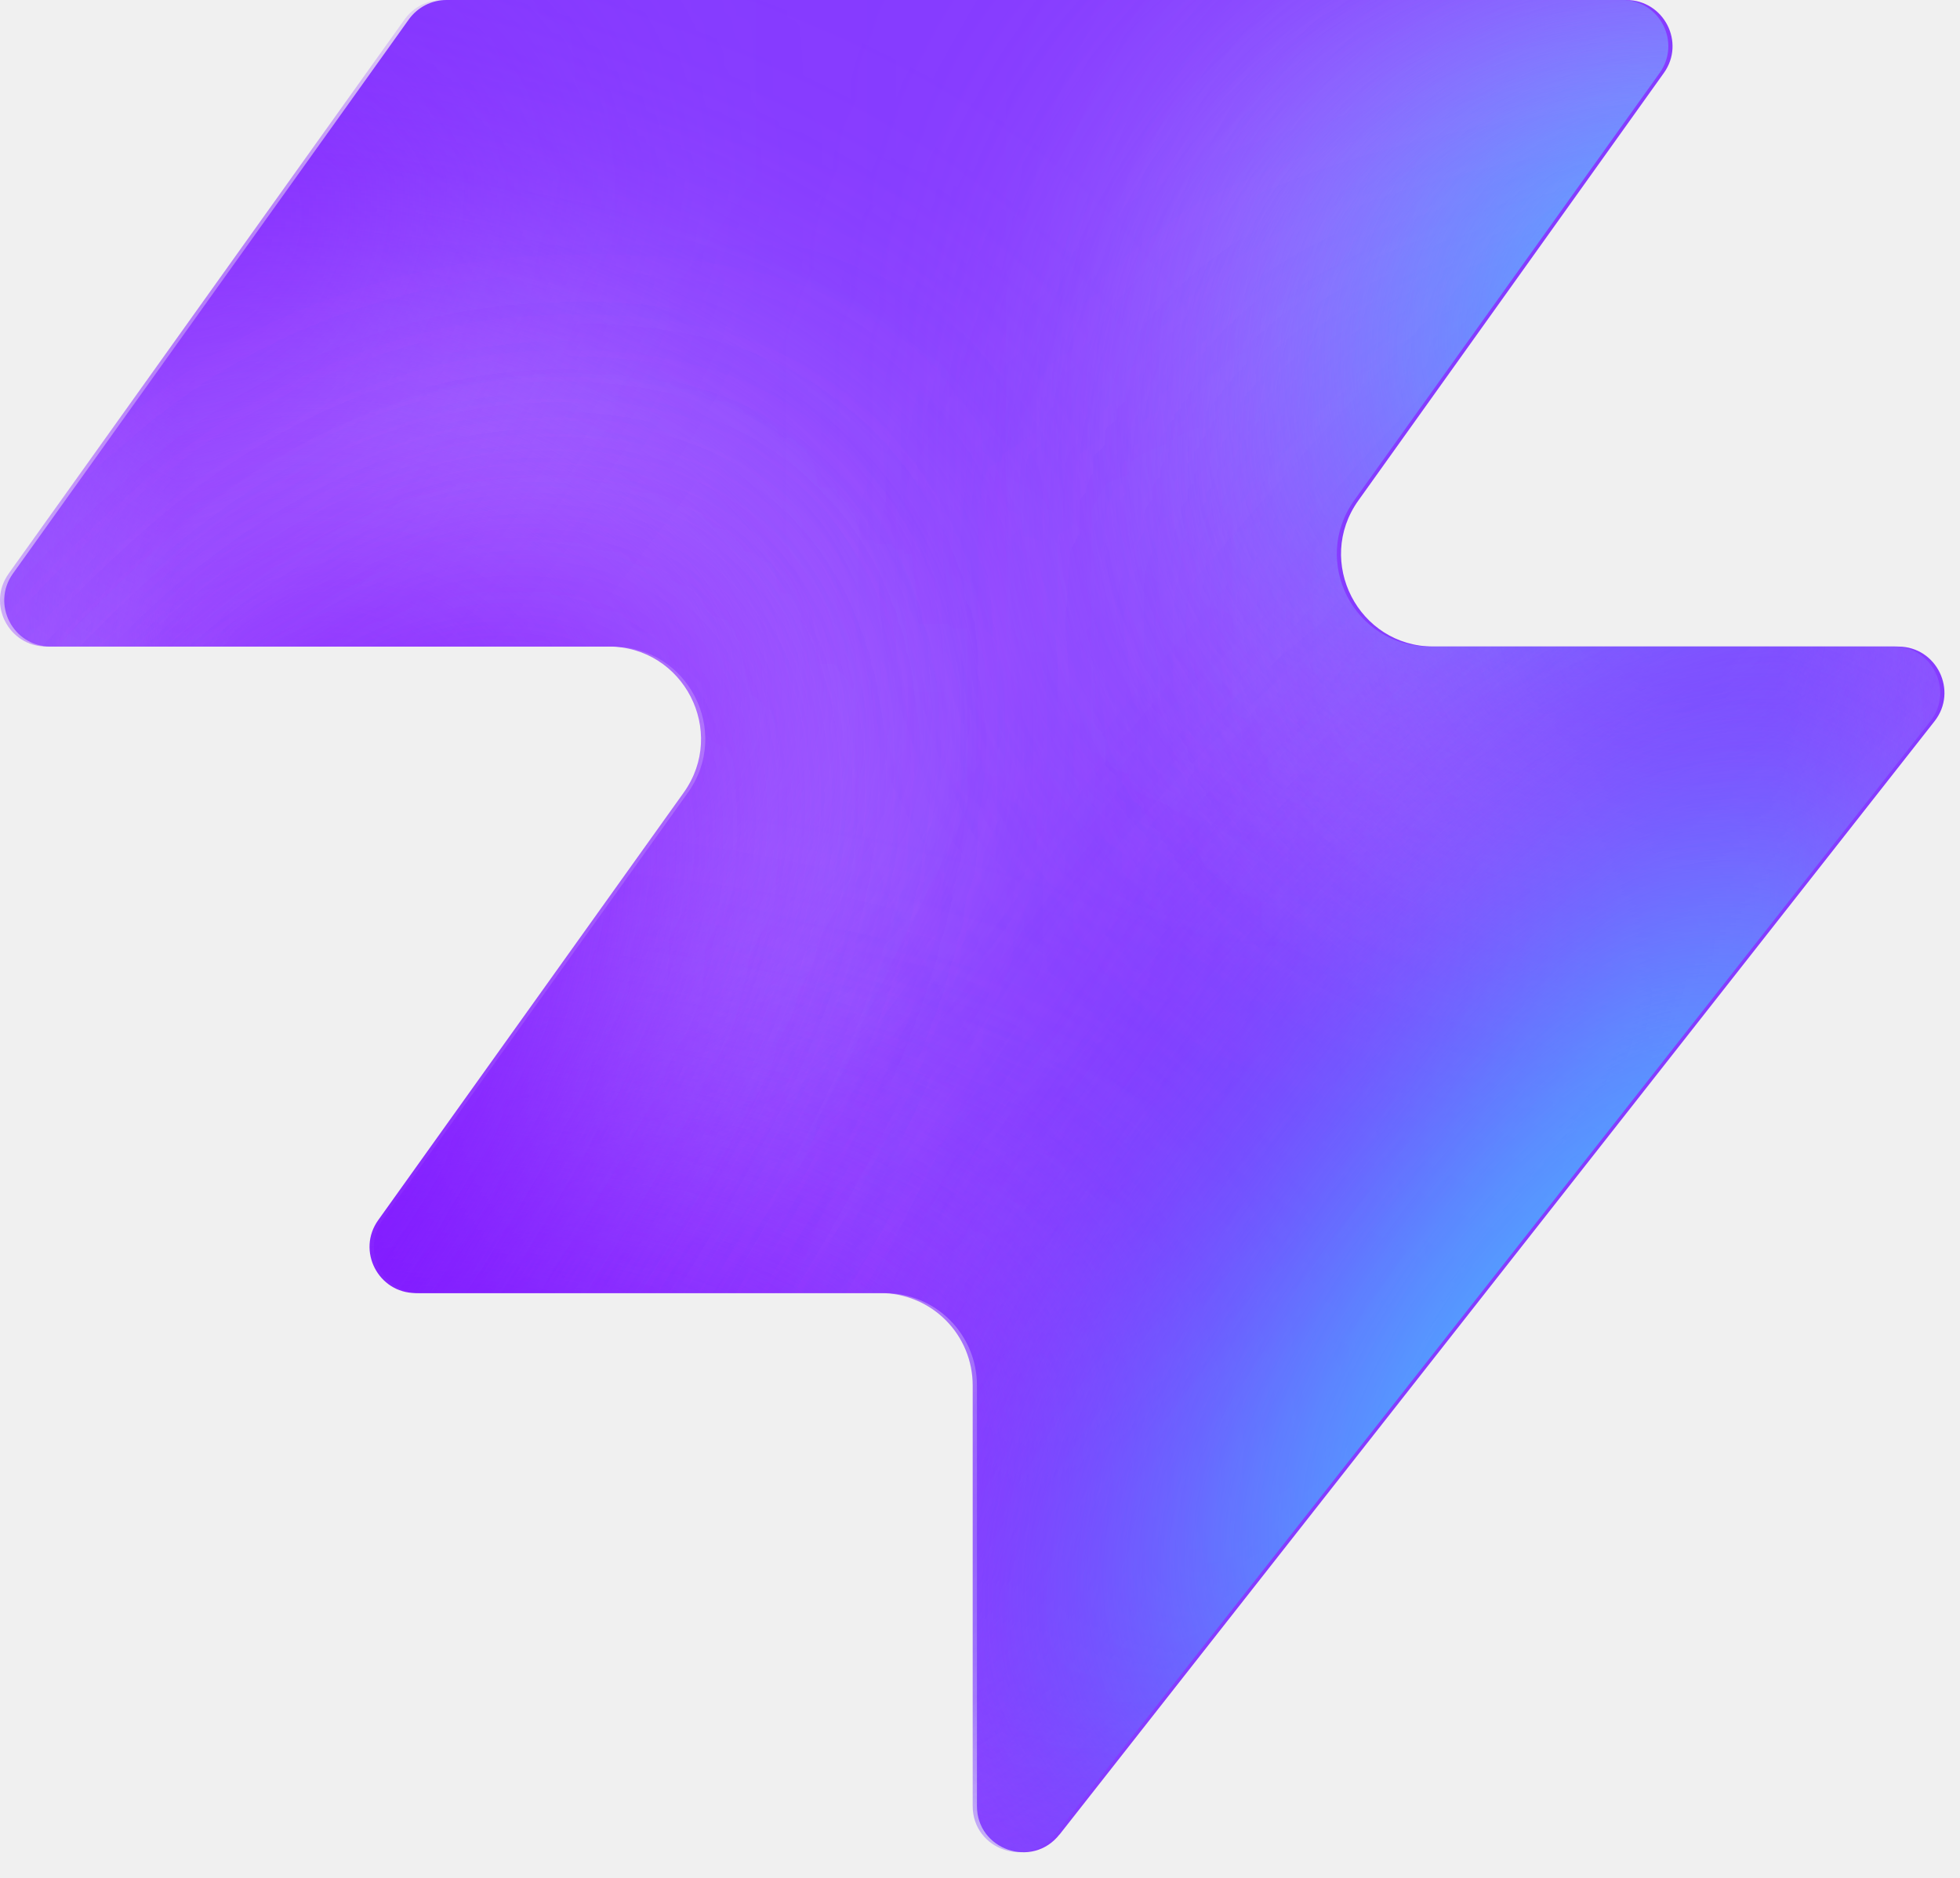
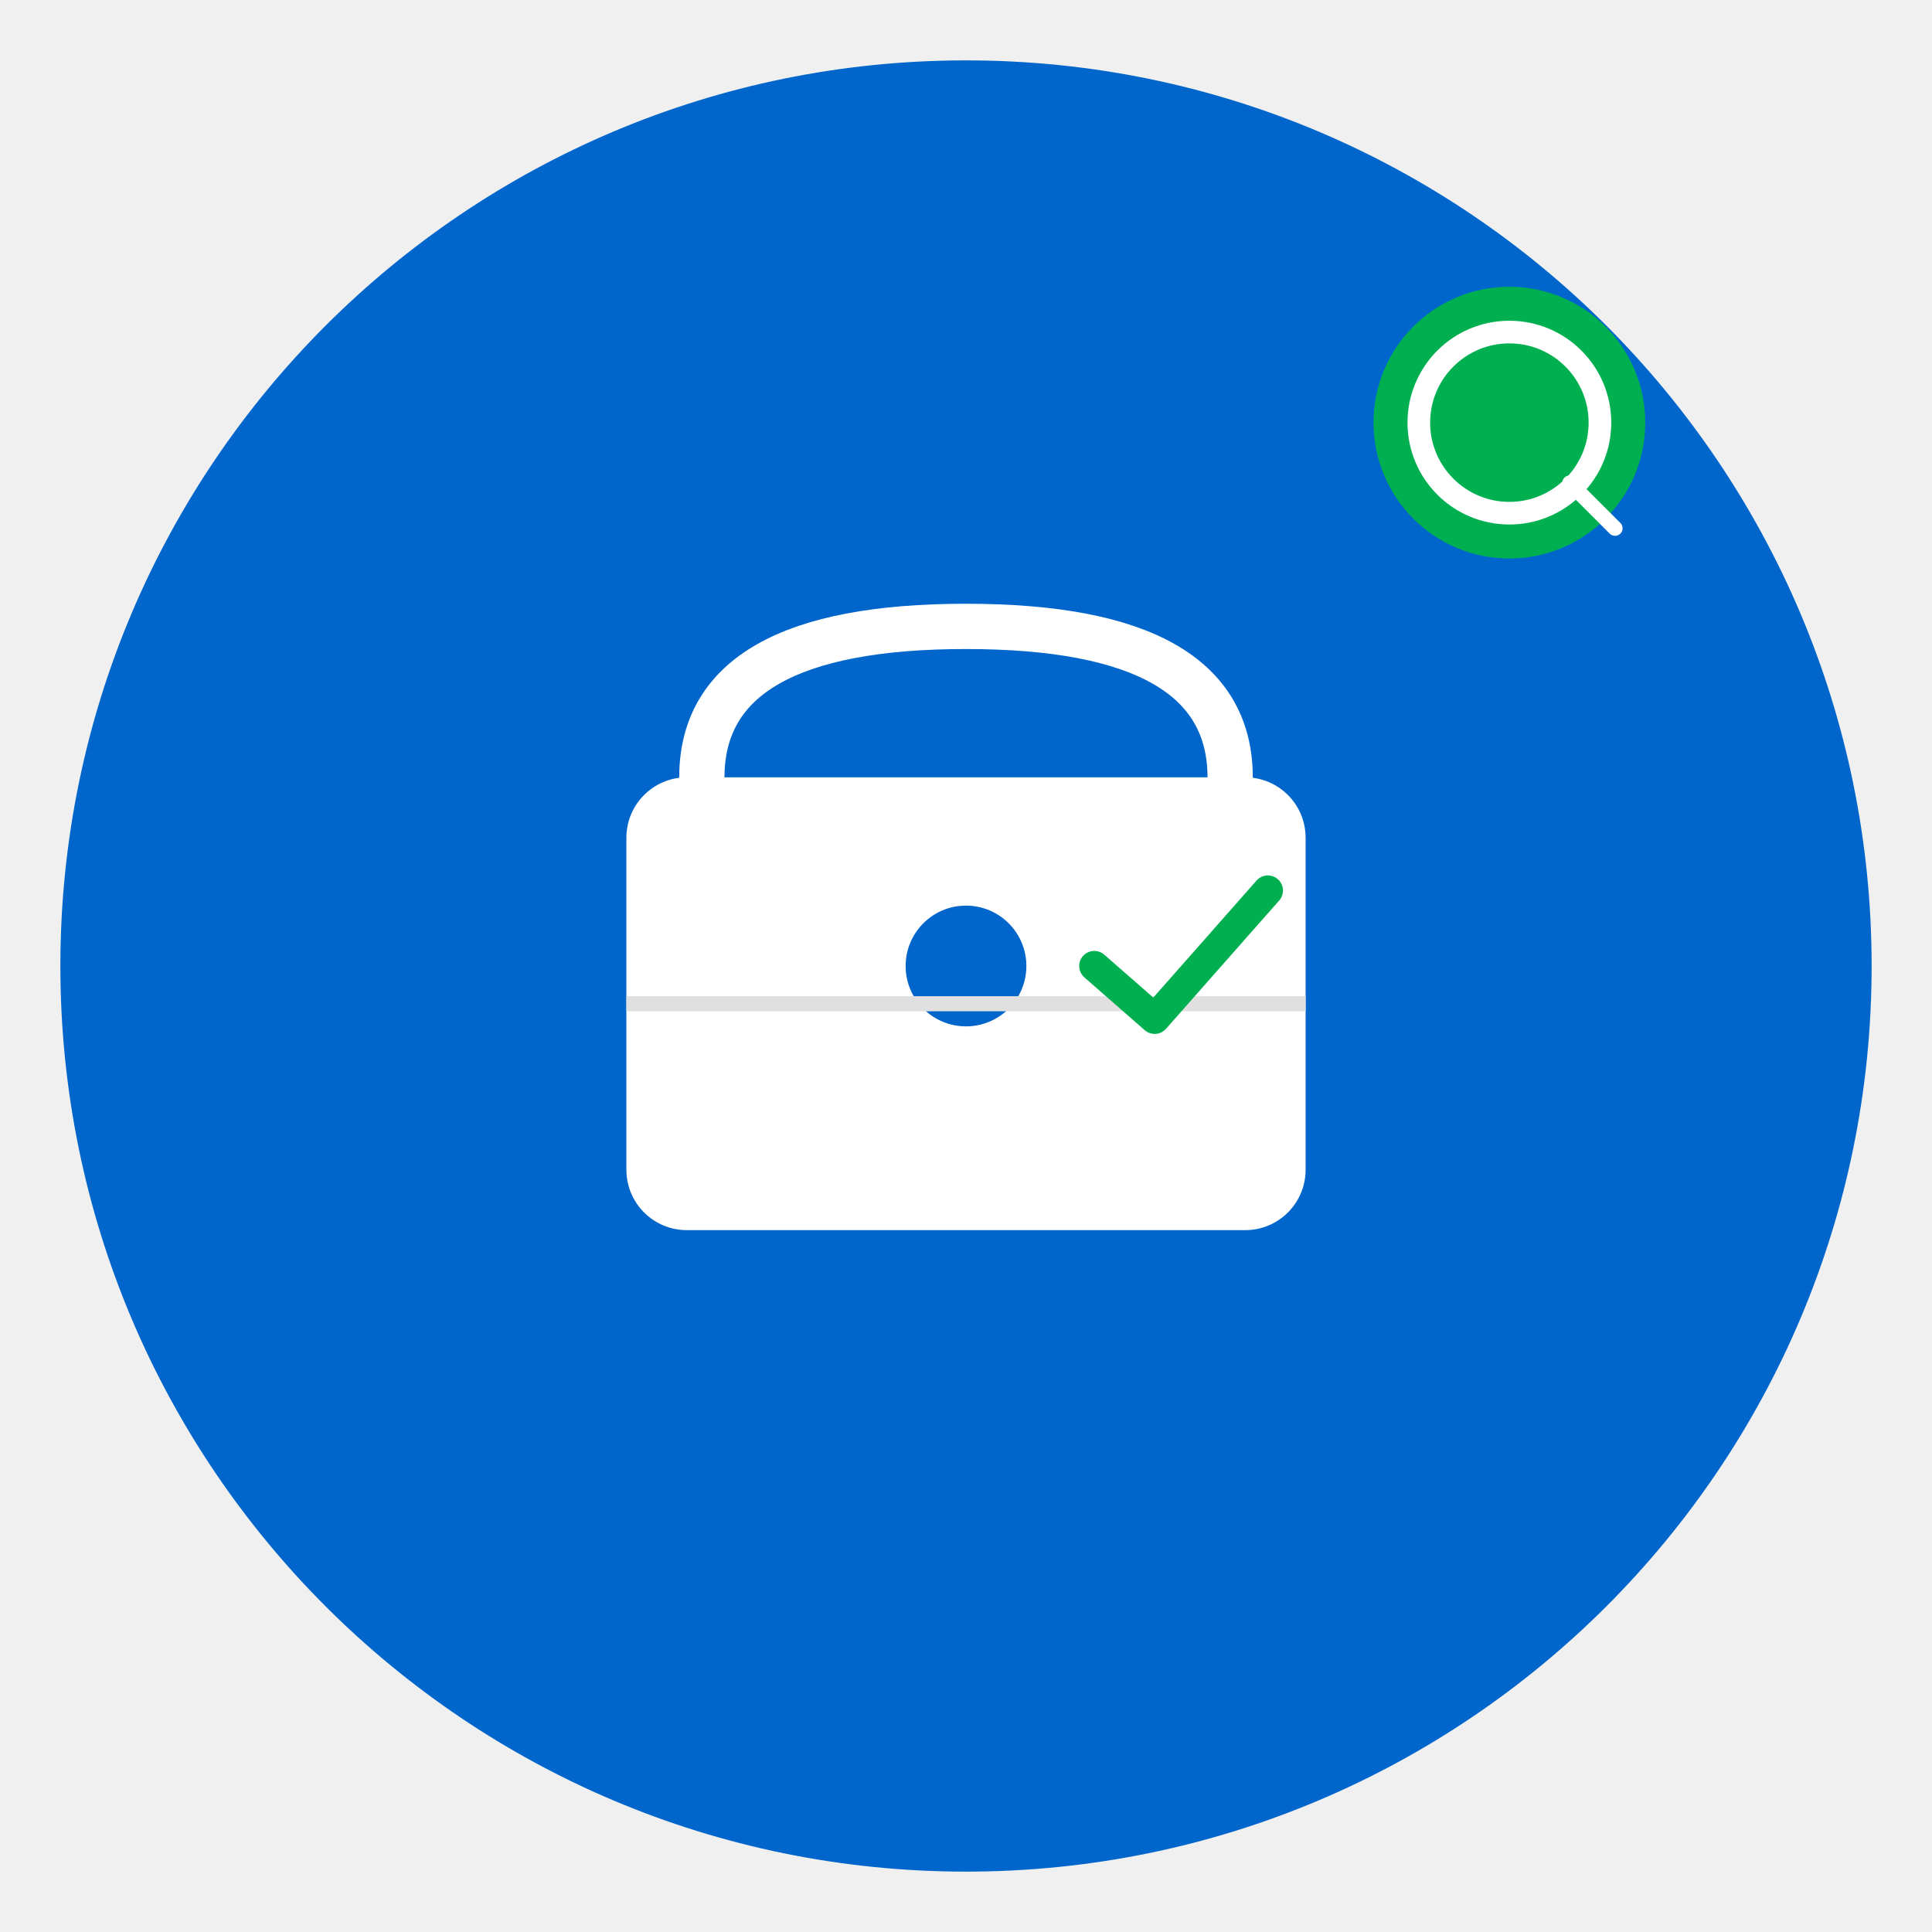
- <svg xmlns="http://www.w3.org/2000/svg" width="48" height="46" fill="none" viewBox="0 0 48 46">
-   <path fill="#863bff" d="M25.946 44.938c-.664.845-2.021.375-2.021-.698V33.937a2.26 2.26 0 0 0-2.262-2.262H10.287c-.92 0-1.456-1.04-.92-1.788l7.48-10.471c1.07-1.497 0-3.578-1.842-3.578H1.237c-.92 0-1.456-1.04-.92-1.788L10.013.474c.214-.297.556-.474.92-.474h28.894c.92 0 1.456 1.04.92 1.788l-7.48 10.471c-1.07 1.498 0 3.579 1.842 3.579h11.377c.943 0 1.473 1.088.89 1.83L25.947 44.94z" style="fill:#863bff;fill:color(display-p3 .525 .23 1);fill-opacity:1" />
-   <mask id="a" width="48" height="46" x="0" y="0" maskUnits="userSpaceOnUse" style="mask-type:alpha">
-     <path fill="#000" d="M25.842 44.938c-.664.844-2.021.375-2.021-.698V33.937a2.26 2.26 0 0 0-2.262-2.262H10.183c-.92 0-1.456-1.04-.92-1.788l7.48-10.471c1.07-1.498 0-3.579-1.842-3.579H1.133c-.92 0-1.456-1.04-.92-1.787L9.91.473c.214-.297.556-.474.92-.474h28.894c.92 0 1.456 1.04.92 1.788l-7.48 10.471c-1.07 1.498 0 3.578 1.842 3.578h11.377c.943 0 1.473 1.088.89 1.832L25.843 44.94z" style="fill:#000;fill-opacity:1" />
-   </mask>
-   <g mask="url(#a)">
-     <g filter="url(#b)">
-       <ellipse cx="5.508" cy="14.704" fill="#ede6ff" rx="5.508" ry="14.704" style="fill:#ede6ff;fill:color(display-p3 .927 .903 1);fill-opacity:1" transform="matrix(.00324 1 1 -.00324 -4.47 31.516)" />
-     </g>
-     <g filter="url(#c)">
-       <ellipse cx="10.399" cy="29.851" fill="#ede6ff" rx="10.399" ry="29.851" style="fill:#ede6ff;fill:color(display-p3 .927 .903 1);fill-opacity:1" transform="matrix(.00324 1 1 -.00324 -39.328 7.883)" />
-     </g>
-     <g filter="url(#d)">
-       <ellipse cx="5.508" cy="30.487" fill="#7e14ff" rx="5.508" ry="30.487" style="fill:#7e14ff;fill:color(display-p3 .492 .077 1);fill-opacity:1" transform="rotate(89.814 -25.913 -14.639)scale(1 -1)" />
-     </g>
-     <g filter="url(#e)">
-       <ellipse cx="5.508" cy="30.599" fill="#7e14ff" rx="5.508" ry="30.599" style="fill:#7e14ff;fill:color(display-p3 .492 .077 1);fill-opacity:1" transform="rotate(89.814 -32.644 -3.334)scale(1 -1)" />
-     </g>
-     <g filter="url(#f)">
-       <ellipse cx="5.508" cy="30.599" fill="#7e14ff" rx="5.508" ry="30.599" style="fill:#7e14ff;fill:color(display-p3 .492 .077 1);fill-opacity:1" transform="matrix(.00324 1 1 -.00324 -34.34 30.47)" />
-     </g>
-     <g filter="url(#g)">
-       <ellipse cx="14.072" cy="22.078" fill="#ede6ff" rx="14.072" ry="22.078" style="fill:#ede6ff;fill:color(display-p3 .927 .903 1);fill-opacity:1" transform="rotate(93.35 24.506 48.493)scale(-1 1)" />
-     </g>
-     <g filter="url(#h)">
-       <ellipse cx="3.47" cy="21.501" fill="#7e14ff" rx="3.47" ry="21.501" style="fill:#7e14ff;fill:color(display-p3 .492 .077 1);fill-opacity:1" transform="rotate(89.009 28.708 47.59)scale(-1 1)" />
-     </g>
-     <g filter="url(#i)">
-       <ellipse cx="3.47" cy="21.501" fill="#7e14ff" rx="3.47" ry="21.501" style="fill:#7e14ff;fill:color(display-p3 .492 .077 1);fill-opacity:1" transform="rotate(89.009 28.708 47.59)scale(-1 1)" />
-     </g>
-     <g filter="url(#j)">
-       <ellipse cx=".387" cy="8.972" fill="#7e14ff" rx="4.407" ry="29.108" style="fill:#7e14ff;fill:color(display-p3 .492 .077 1);fill-opacity:1" transform="rotate(39.51 .387 8.972)" />
-     </g>
-     <g filter="url(#k)">
-       <ellipse cx="47.523" cy="-6.092" fill="#7e14ff" rx="4.407" ry="29.108" style="fill:#7e14ff;fill:color(display-p3 .492 .077 1);fill-opacity:1" transform="rotate(37.892 47.523 -6.092)" />
-     </g>
-     <g filter="url(#l)">
-       <ellipse cx="41.412" cy="6.333" fill="#47bfff" rx="5.971" ry="9.665" style="fill:#47bfff;fill:color(display-p3 .28 .748 1);fill-opacity:1" transform="rotate(37.892 41.412 6.333)" />
-     </g>
-     <g filter="url(#m)">
-       <ellipse cx="-1.879" cy="38.332" fill="#7e14ff" rx="4.407" ry="29.108" style="fill:#7e14ff;fill:color(display-p3 .492 .077 1);fill-opacity:1" transform="rotate(37.892 -1.88 38.332)" />
-     </g>
-     <g filter="url(#n)">
-       <ellipse cx="-1.879" cy="38.332" fill="#7e14ff" rx="4.407" ry="29.108" style="fill:#7e14ff;fill:color(display-p3 .492 .077 1);fill-opacity:1" transform="rotate(37.892 -1.88 38.332)" />
-     </g>
-     <g filter="url(#o)">
-       <ellipse cx="35.651" cy="29.907" fill="#7e14ff" rx="4.407" ry="29.108" style="fill:#7e14ff;fill:color(display-p3 .492 .077 1);fill-opacity:1" transform="rotate(37.892 35.651 29.907)" />
-     </g>
-     <g filter="url(#p)">
-       <ellipse cx="38.418" cy="32.4" fill="#47bfff" rx="5.971" ry="15.297" style="fill:#47bfff;fill:color(display-p3 .28 .748 1);fill-opacity:1" transform="rotate(37.892 38.418 32.4)" />
+ <svg xmlns="http://www.w3.org/2000/svg" viewBox="0 0 256 256">
+   <circle cx="128" cy="128" r="120" fill="#0066CC" />
+   <g transform="translate(128, 128)">
+     <rect x="-45" y="-25" width="90" height="60" rx="8" fill="white" stroke="none" />
+     <path d="M -35,-25 Q -35,-45 0,-45 Q 35,-45 35,-25" stroke="white" stroke-width="6" fill="none" stroke-linecap="round" />
+     <circle cx="0" cy="0" r="8" fill="#0066CC" />
+     <line x1="-45" y1="5" x2="45" y2="5" stroke="#E0E0E0" stroke-width="2" />
+     <g transform="translate(25, -5)">
+       <polyline points="-8,5 0,12 15,-5" fill="none" stroke="#00B050" stroke-width="4" stroke-linecap="round" stroke-linejoin="round" />
    </g>
  </g>
-   <defs>
-     <filter id="b" width="60.045" height="41.654" x="-19.77" y="16.149" color-interpolation-filters="sRGB" filterUnits="userSpaceOnUse">
-       <feFlood flood-opacity="0" result="BackgroundImageFix" />
-       <feBlend in="SourceGraphic" in2="BackgroundImageFix" result="shape" />
-       <feGaussianBlur result="effect1_foregroundBlur_2002_17158" stdDeviation="7.659" />
-     </filter>
-     <filter id="c" width="90.34" height="51.437" x="-54.613" y="-7.533" color-interpolation-filters="sRGB" filterUnits="userSpaceOnUse">
-       <feFlood flood-opacity="0" result="BackgroundImageFix" />
-       <feBlend in="SourceGraphic" in2="BackgroundImageFix" result="shape" />
-       <feGaussianBlur result="effect1_foregroundBlur_2002_17158" stdDeviation="7.659" />
-     </filter>
-     <filter id="d" width="79.355" height="29.4" x="-49.64" y="2.03" color-interpolation-filters="sRGB" filterUnits="userSpaceOnUse">
-       <feFlood flood-opacity="0" result="BackgroundImageFix" />
-       <feBlend in="SourceGraphic" in2="BackgroundImageFix" result="shape" />
-       <feGaussianBlur result="effect1_foregroundBlur_2002_17158" stdDeviation="4.596" />
-     </filter>
-     <filter id="e" width="79.579" height="29.4" x="-45.045" y="20.029" color-interpolation-filters="sRGB" filterUnits="userSpaceOnUse">
-       <feFlood flood-opacity="0" result="BackgroundImageFix" />
-       <feBlend in="SourceGraphic" in2="BackgroundImageFix" result="shape" />
-       <feGaussianBlur result="effect1_foregroundBlur_2002_17158" stdDeviation="4.596" />
-     </filter>
-     <filter id="f" width="79.579" height="29.4" x="-43.513" y="21.178" color-interpolation-filters="sRGB" filterUnits="userSpaceOnUse">
-       <feFlood flood-opacity="0" result="BackgroundImageFix" />
-       <feBlend in="SourceGraphic" in2="BackgroundImageFix" result="shape" />
-       <feGaussianBlur result="effect1_foregroundBlur_2002_17158" stdDeviation="4.596" />
-     </filter>
-     <filter id="g" width="74.749" height="58.852" x="15.756" y="-17.901" color-interpolation-filters="sRGB" filterUnits="userSpaceOnUse">
-       <feFlood flood-opacity="0" result="BackgroundImageFix" />
-       <feBlend in="SourceGraphic" in2="BackgroundImageFix" result="shape" />
-       <feGaussianBlur result="effect1_foregroundBlur_2002_17158" stdDeviation="7.659" />
-     </filter>
-     <filter id="h" width="61.377" height="25.362" x="23.548" y="2.284" color-interpolation-filters="sRGB" filterUnits="userSpaceOnUse">
-       <feFlood flood-opacity="0" result="BackgroundImageFix" />
-       <feBlend in="SourceGraphic" in2="BackgroundImageFix" result="shape" />
-       <feGaussianBlur result="effect1_foregroundBlur_2002_17158" stdDeviation="4.596" />
-     </filter>
-     <filter id="i" width="61.377" height="25.362" x="23.548" y="2.284" color-interpolation-filters="sRGB" filterUnits="userSpaceOnUse">
-       <feFlood flood-opacity="0" result="BackgroundImageFix" />
-       <feBlend in="SourceGraphic" in2="BackgroundImageFix" result="shape" />
-       <feGaussianBlur result="effect1_foregroundBlur_2002_17158" stdDeviation="4.596" />
-     </filter>
-     <filter id="j" width="56.045" height="63.649" x="-27.636" y="-22.853" color-interpolation-filters="sRGB" filterUnits="userSpaceOnUse">
-       <feFlood flood-opacity="0" result="BackgroundImageFix" />
-       <feBlend in="SourceGraphic" in2="BackgroundImageFix" result="shape" />
-       <feGaussianBlur result="effect1_foregroundBlur_2002_17158" stdDeviation="4.596" />
-     </filter>
-     <filter id="k" width="54.814" height="64.646" x="20.116" y="-38.415" color-interpolation-filters="sRGB" filterUnits="userSpaceOnUse">
-       <feFlood flood-opacity="0" result="BackgroundImageFix" />
-       <feBlend in="SourceGraphic" in2="BackgroundImageFix" result="shape" />
-       <feGaussianBlur result="effect1_foregroundBlur_2002_17158" stdDeviation="4.596" />
-     </filter>
-     <filter id="l" width="33.541" height="35.313" x="24.641" y="-11.323" color-interpolation-filters="sRGB" filterUnits="userSpaceOnUse">
-       <feFlood flood-opacity="0" result="BackgroundImageFix" />
-       <feBlend in="SourceGraphic" in2="BackgroundImageFix" result="shape" />
-       <feGaussianBlur result="effect1_foregroundBlur_2002_17158" stdDeviation="4.596" />
-     </filter>
-     <filter id="m" width="54.814" height="64.646" x="-29.286" y="6.009" color-interpolation-filters="sRGB" filterUnits="userSpaceOnUse">
-       <feFlood flood-opacity="0" result="BackgroundImageFix" />
-       <feBlend in="SourceGraphic" in2="BackgroundImageFix" result="shape" />
-       <feGaussianBlur result="effect1_foregroundBlur_2002_17158" stdDeviation="4.596" />
-     </filter>
-     <filter id="n" width="54.814" height="64.646" x="-29.286" y="6.009" color-interpolation-filters="sRGB" filterUnits="userSpaceOnUse">
-       <feFlood flood-opacity="0" result="BackgroundImageFix" />
-       <feBlend in="SourceGraphic" in2="BackgroundImageFix" result="shape" />
-       <feGaussianBlur result="effect1_foregroundBlur_2002_17158" stdDeviation="4.596" />
-     </filter>
-     <filter id="o" width="54.814" height="64.646" x="8.244" y="-2.416" color-interpolation-filters="sRGB" filterUnits="userSpaceOnUse">
-       <feFlood flood-opacity="0" result="BackgroundImageFix" />
-       <feBlend in="SourceGraphic" in2="BackgroundImageFix" result="shape" />
-       <feGaussianBlur result="effect1_foregroundBlur_2002_17158" stdDeviation="4.596" />
-     </filter>
-     <filter id="p" width="39.409" height="43.623" x="18.713" y="10.588" color-interpolation-filters="sRGB" filterUnits="userSpaceOnUse">
-       <feFlood flood-opacity="0" result="BackgroundImageFix" />
-       <feBlend in="SourceGraphic" in2="BackgroundImageFix" result="shape" />
-       <feGaussianBlur result="effect1_foregroundBlur_2002_17158" stdDeviation="4.596" />
-     </filter>
-   </defs>
+   <g transform="translate(200, 56)">
+     <circle cx="0" cy="0" r="18" fill="#00B050" />
+     <circle cx="0" cy="0" r="12" fill="none" stroke="white" stroke-width="3" />
+     <line x1="8" y1="8" x2="14" y2="14" stroke="white" stroke-width="2" stroke-linecap="round" />
+   </g>
</svg>
